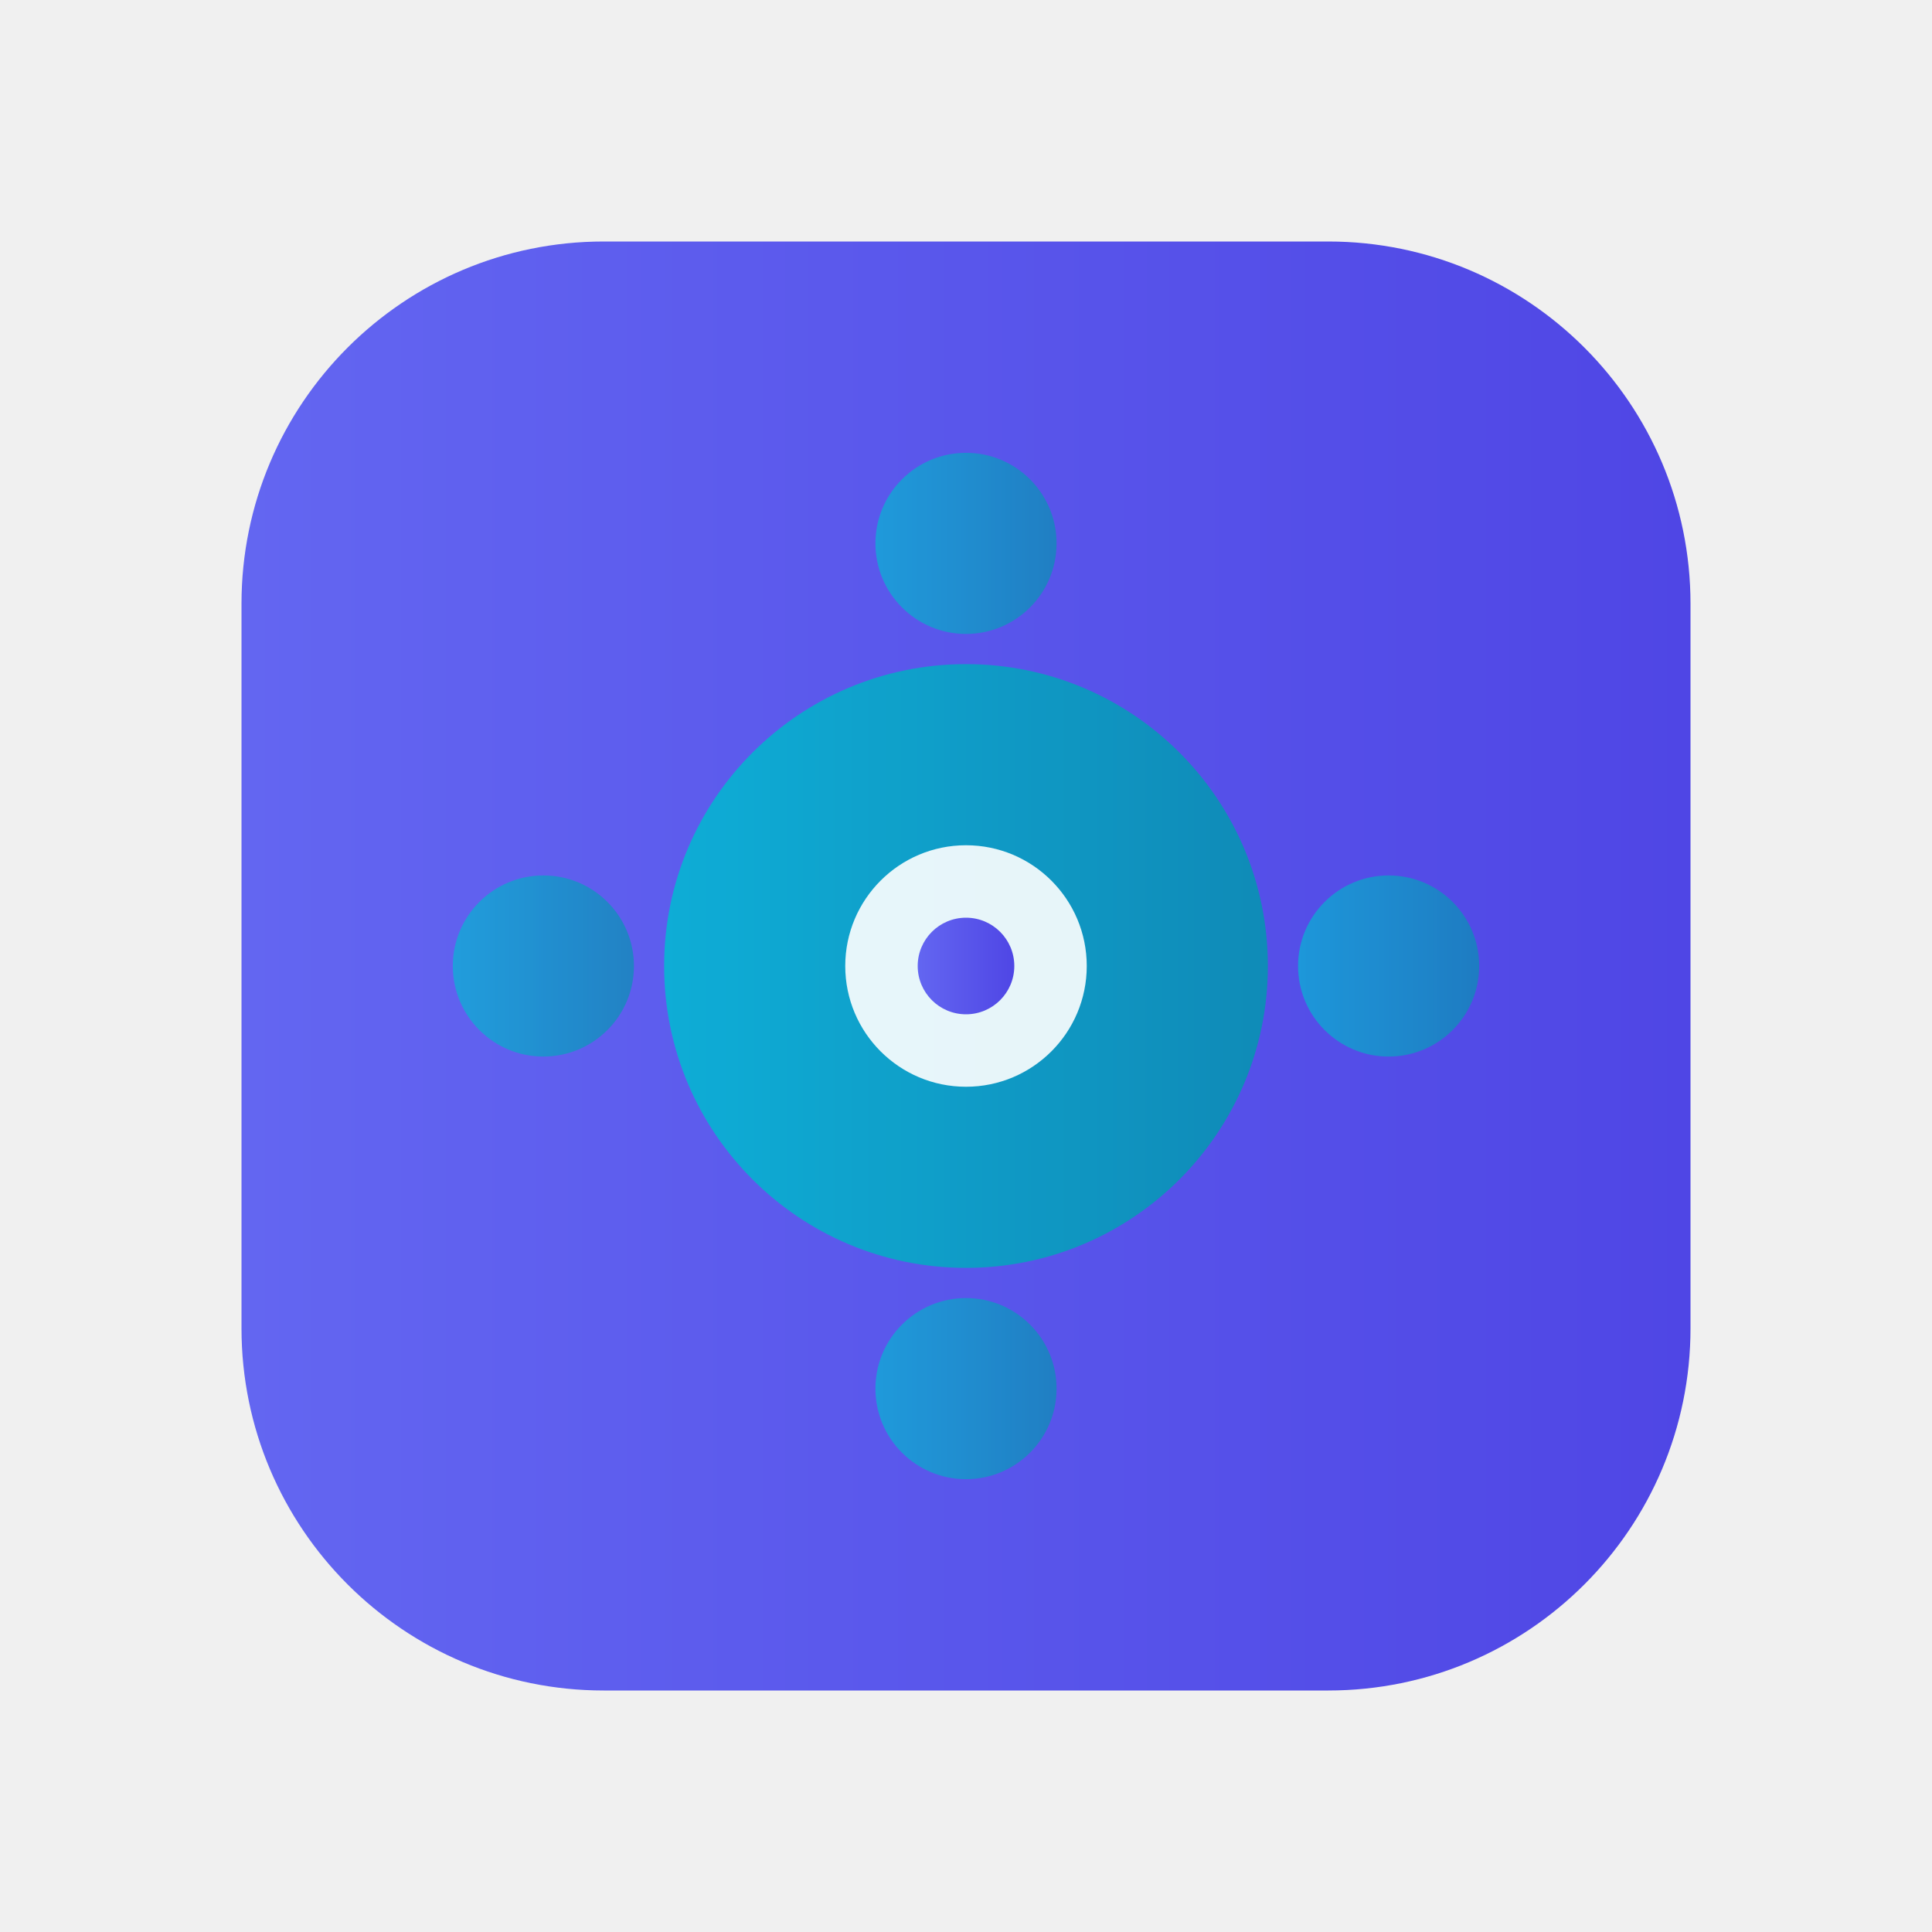
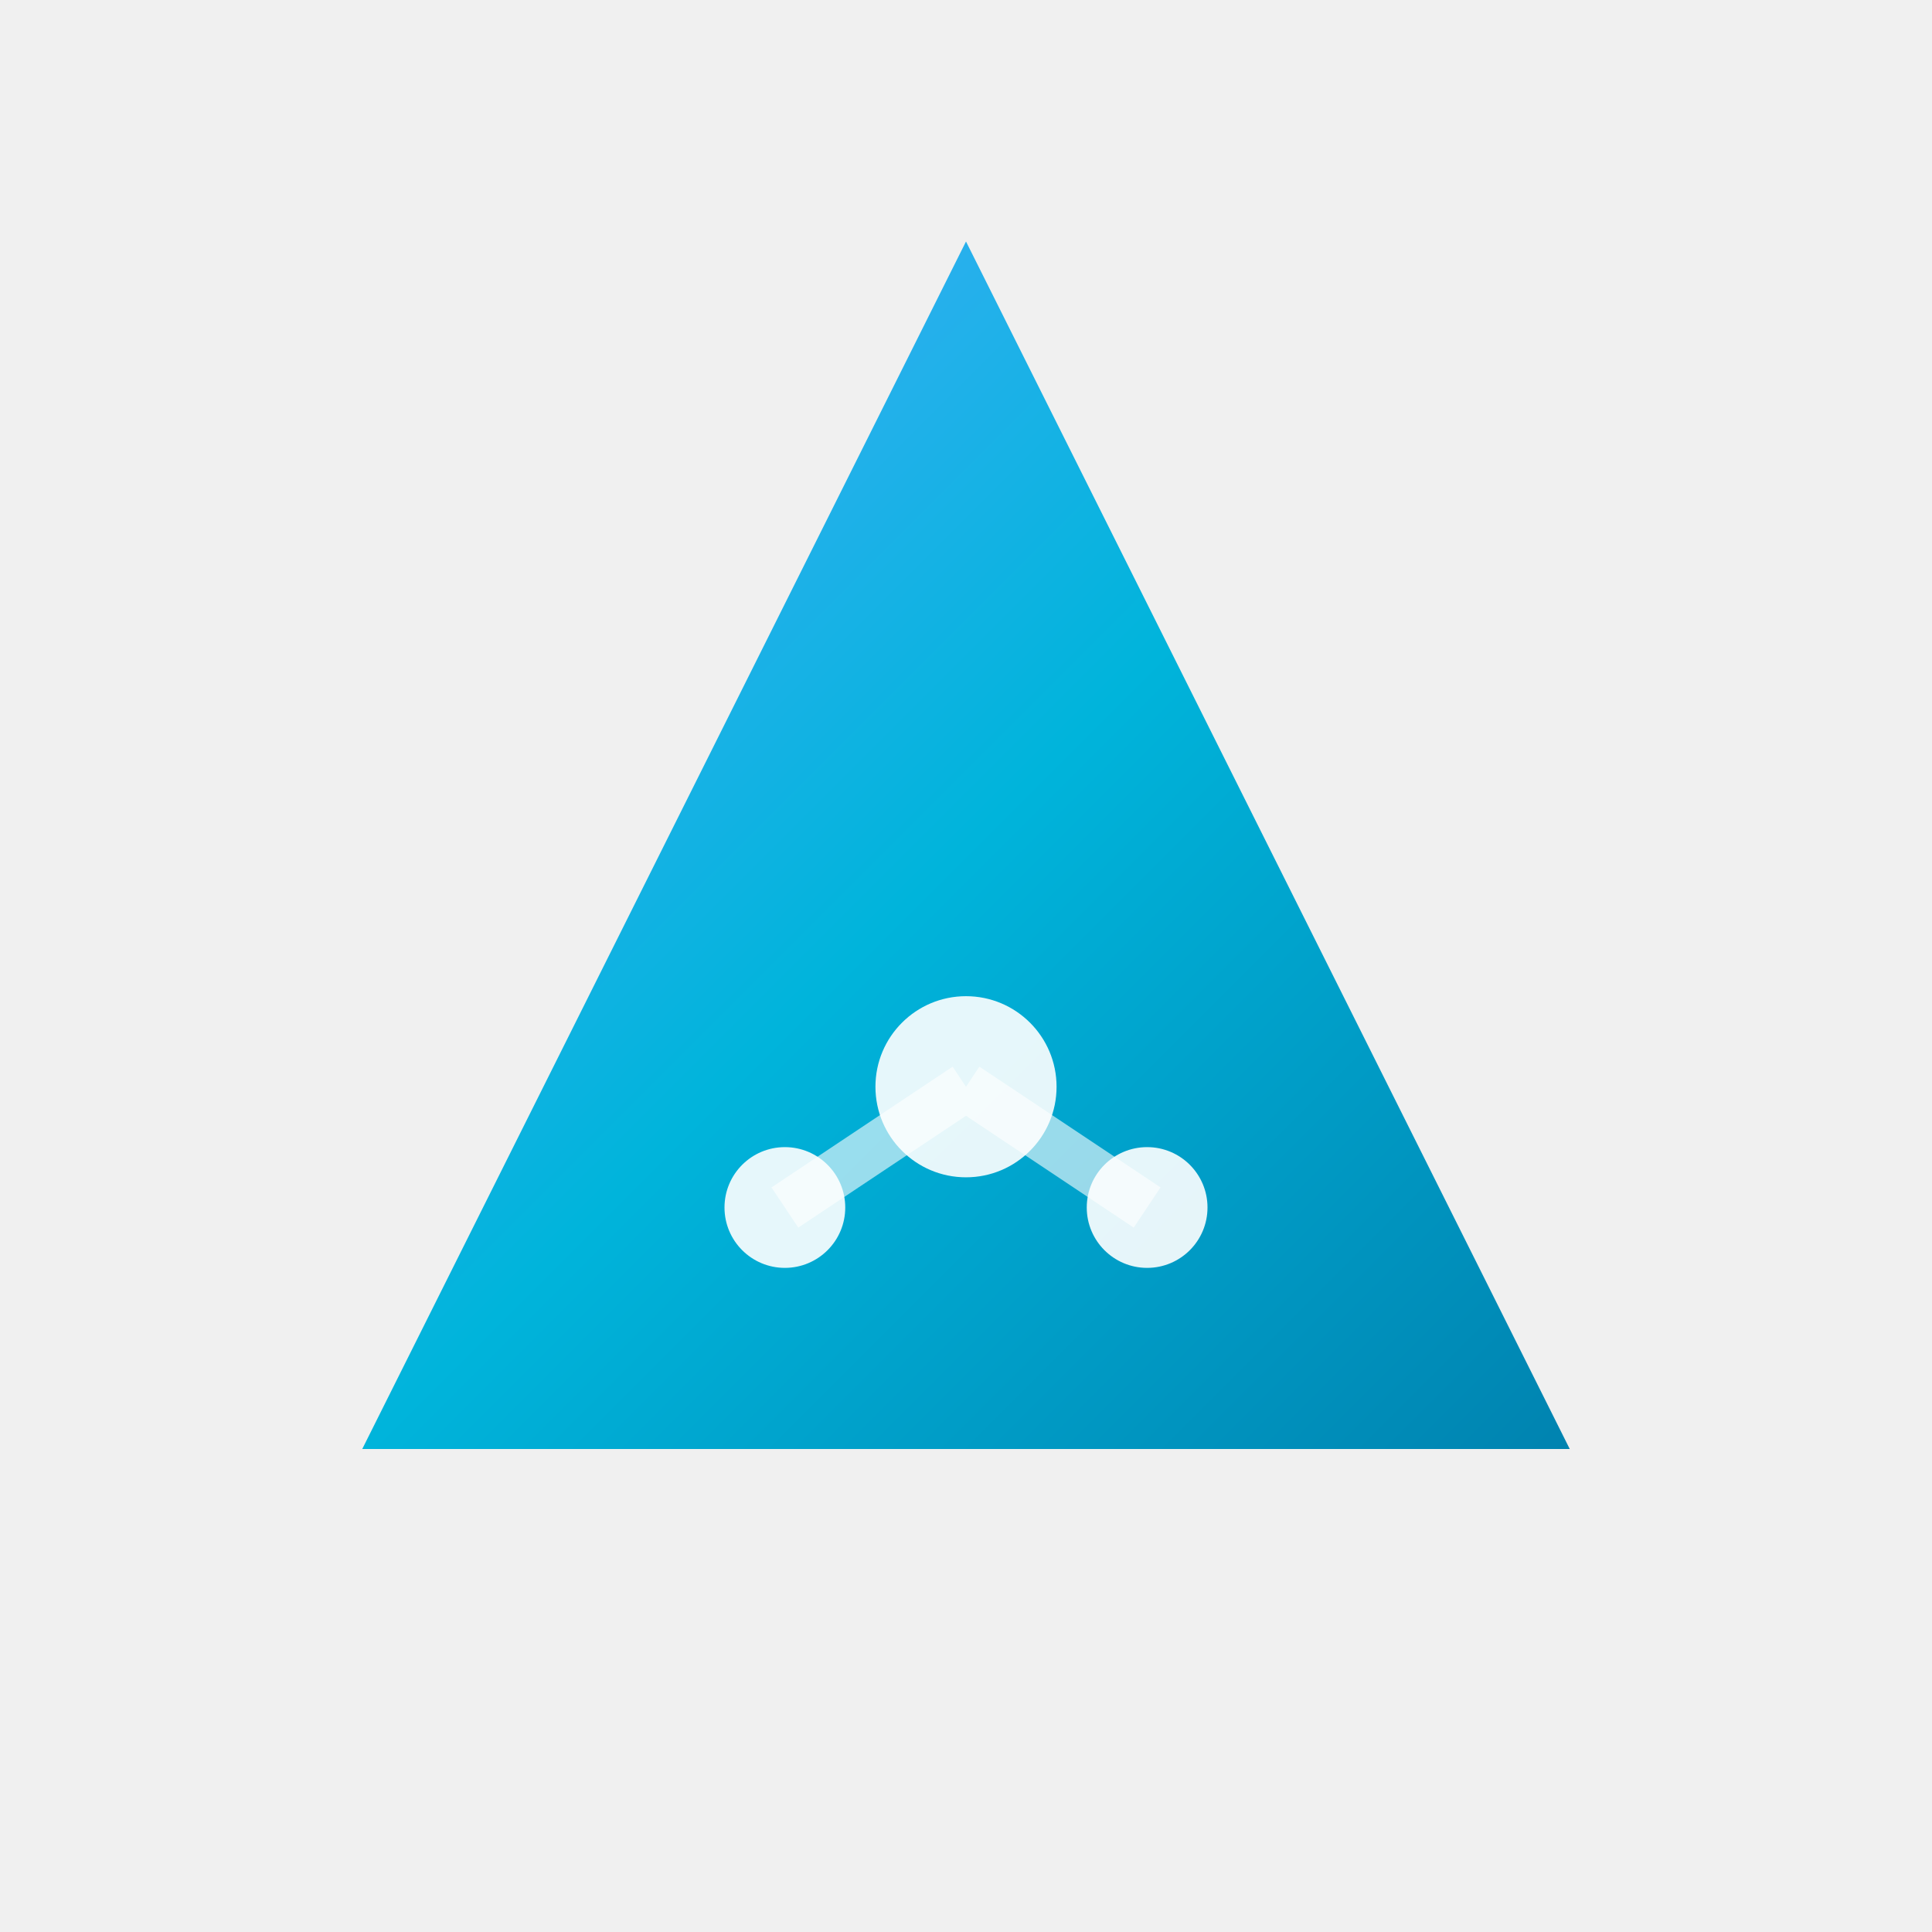
<svg xmlns="http://www.w3.org/2000/svg" viewBox="0 0 32 32" width="32" height="32">
  <defs>
-     <linearGradient id="mainGrad" cx="50%" cy="30%" r="70%">
-       <stop offset="0%" style="stop-color:#6366f1" />
-       <stop offset="100%" style="stop-color:#4f46e5" />
-     </linearGradient>
-     <linearGradient id="accentGrad" cx="50%" cy="50%" r="50%">
-       <stop offset="0%" style="stop-color:#06b6d4" />
-       <stop offset="100%" style="stop-color:#0891b2" />
+     <linearGradient id="triangleGrad" x1="0%" y1="0%" x2="100%" y2="100%">
+       <stop offset="0%" style="stop-color:#4facfe" />
+       <stop offset="50%" style="stop-color:#00b4db" />
+       <stop offset="100%" style="stop-color:#0083b0" />
    </linearGradient>
  </defs>
-   <rect x="4" y="4" width="24" height="24" rx="6" fill="url(#mainGrad)" />
-   <circle cx="16" cy="16" r="5" fill="url(#accentGrad)" opacity="0.9" />
-   <g fill="url(#accentGrad)" opacity="0.7">
-     <circle cx="16" cy="9" r="1.5" />
-     <circle cx="23" cy="16" r="1.5" />
-     <circle cx="16" cy="23" r="1.5" />
-     <circle cx="9" cy="16" r="1.5" />
+   <path d="M16 4 L26 24 L6 24 Z" fill="url(#triangleGrad)" />
+   <g fill="#ffffff" opacity="0.9">
+     <circle cx="16" cy="18" r="1.5" />
+     <circle cx="13" cy="20" r="1" />
+     <circle cx="19" cy="20" r="1" />
  </g>
-   <g stroke="url(#accentGrad)" stroke-width="1" opacity="0.5" fill="none">
-     <line x1="16" y1="11" x2="16" y2="10.5" />
-     <line x1="21" y1="16" x2="21.5" y2="16" />
-     <line x1="16" y1="21" x2="16" y2="21.5" />
-     <line x1="11" y1="16" x2="10.5" y2="16" />
+   <g stroke="#ffffff" stroke-width="0.8" opacity="0.6" fill="none">
+     <line x1="16" y1="18" x2="13" y2="20" />
+     <line x1="16" y1="18" x2="19" y2="20" />
  </g>
-   <circle cx="16" cy="16" r="2" fill="#ffffff" opacity="0.9" />
-   <circle cx="16" cy="16" r="0.8" fill="url(#mainGrad)" />
</svg>
